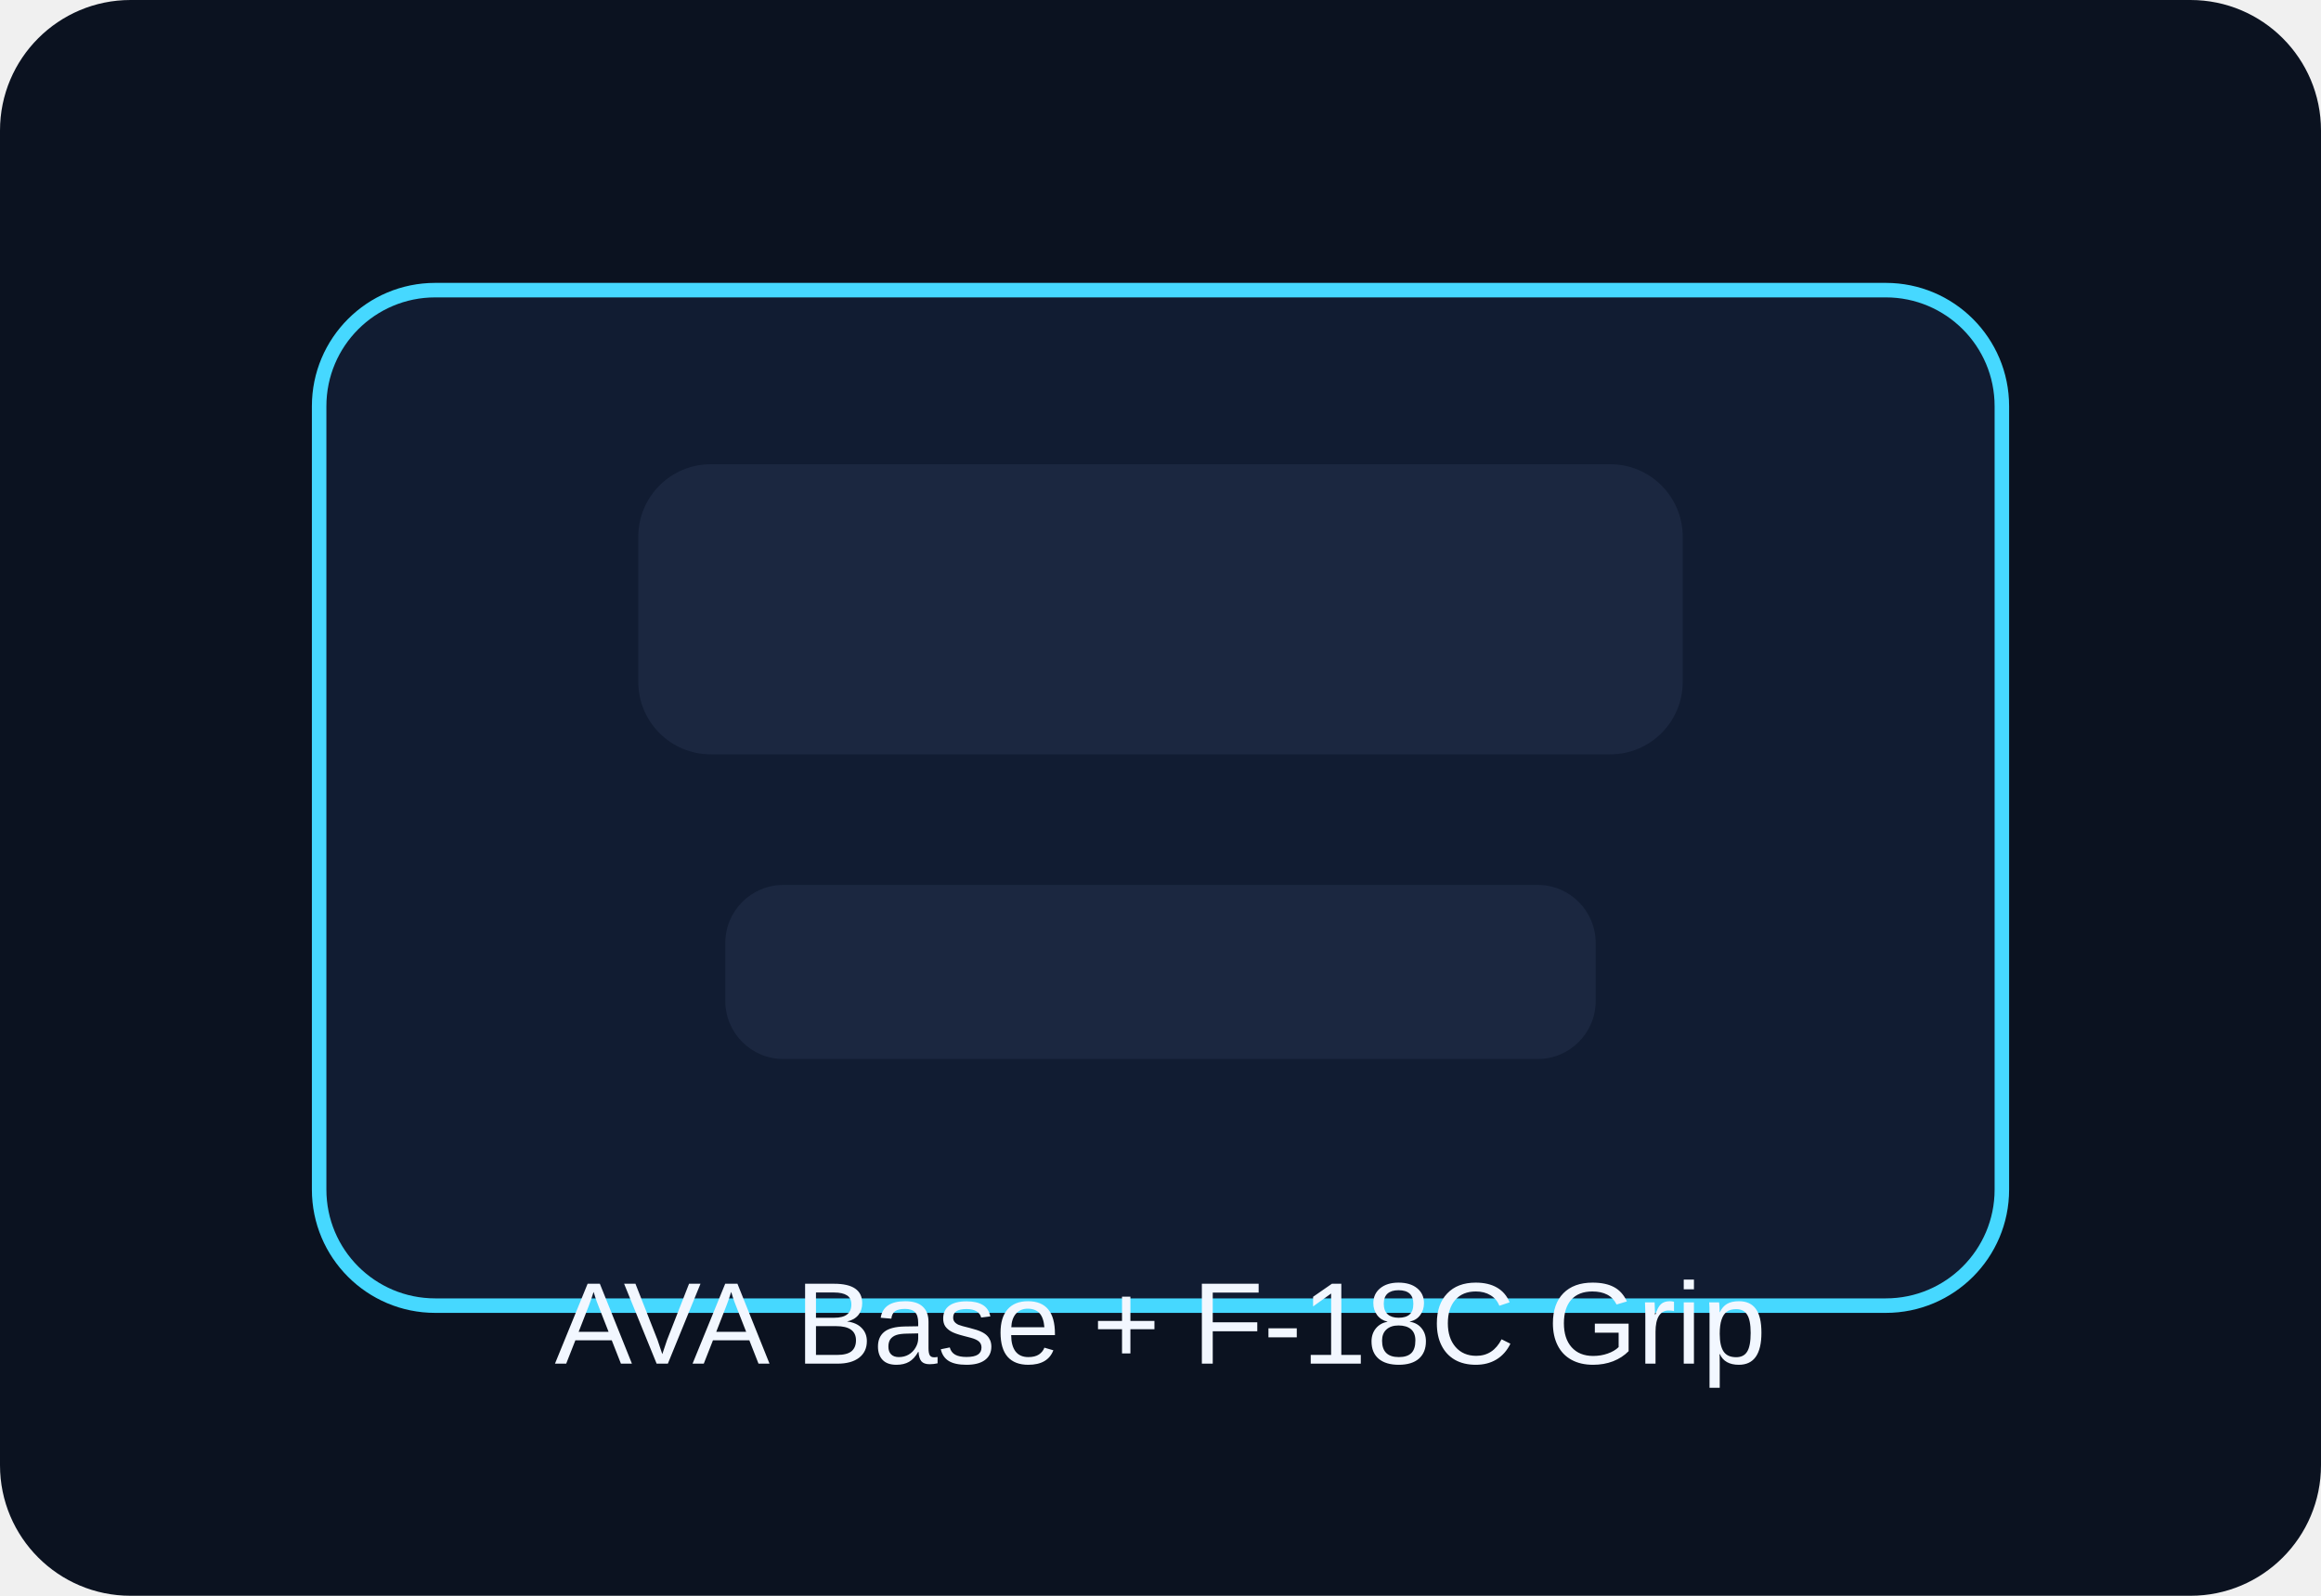
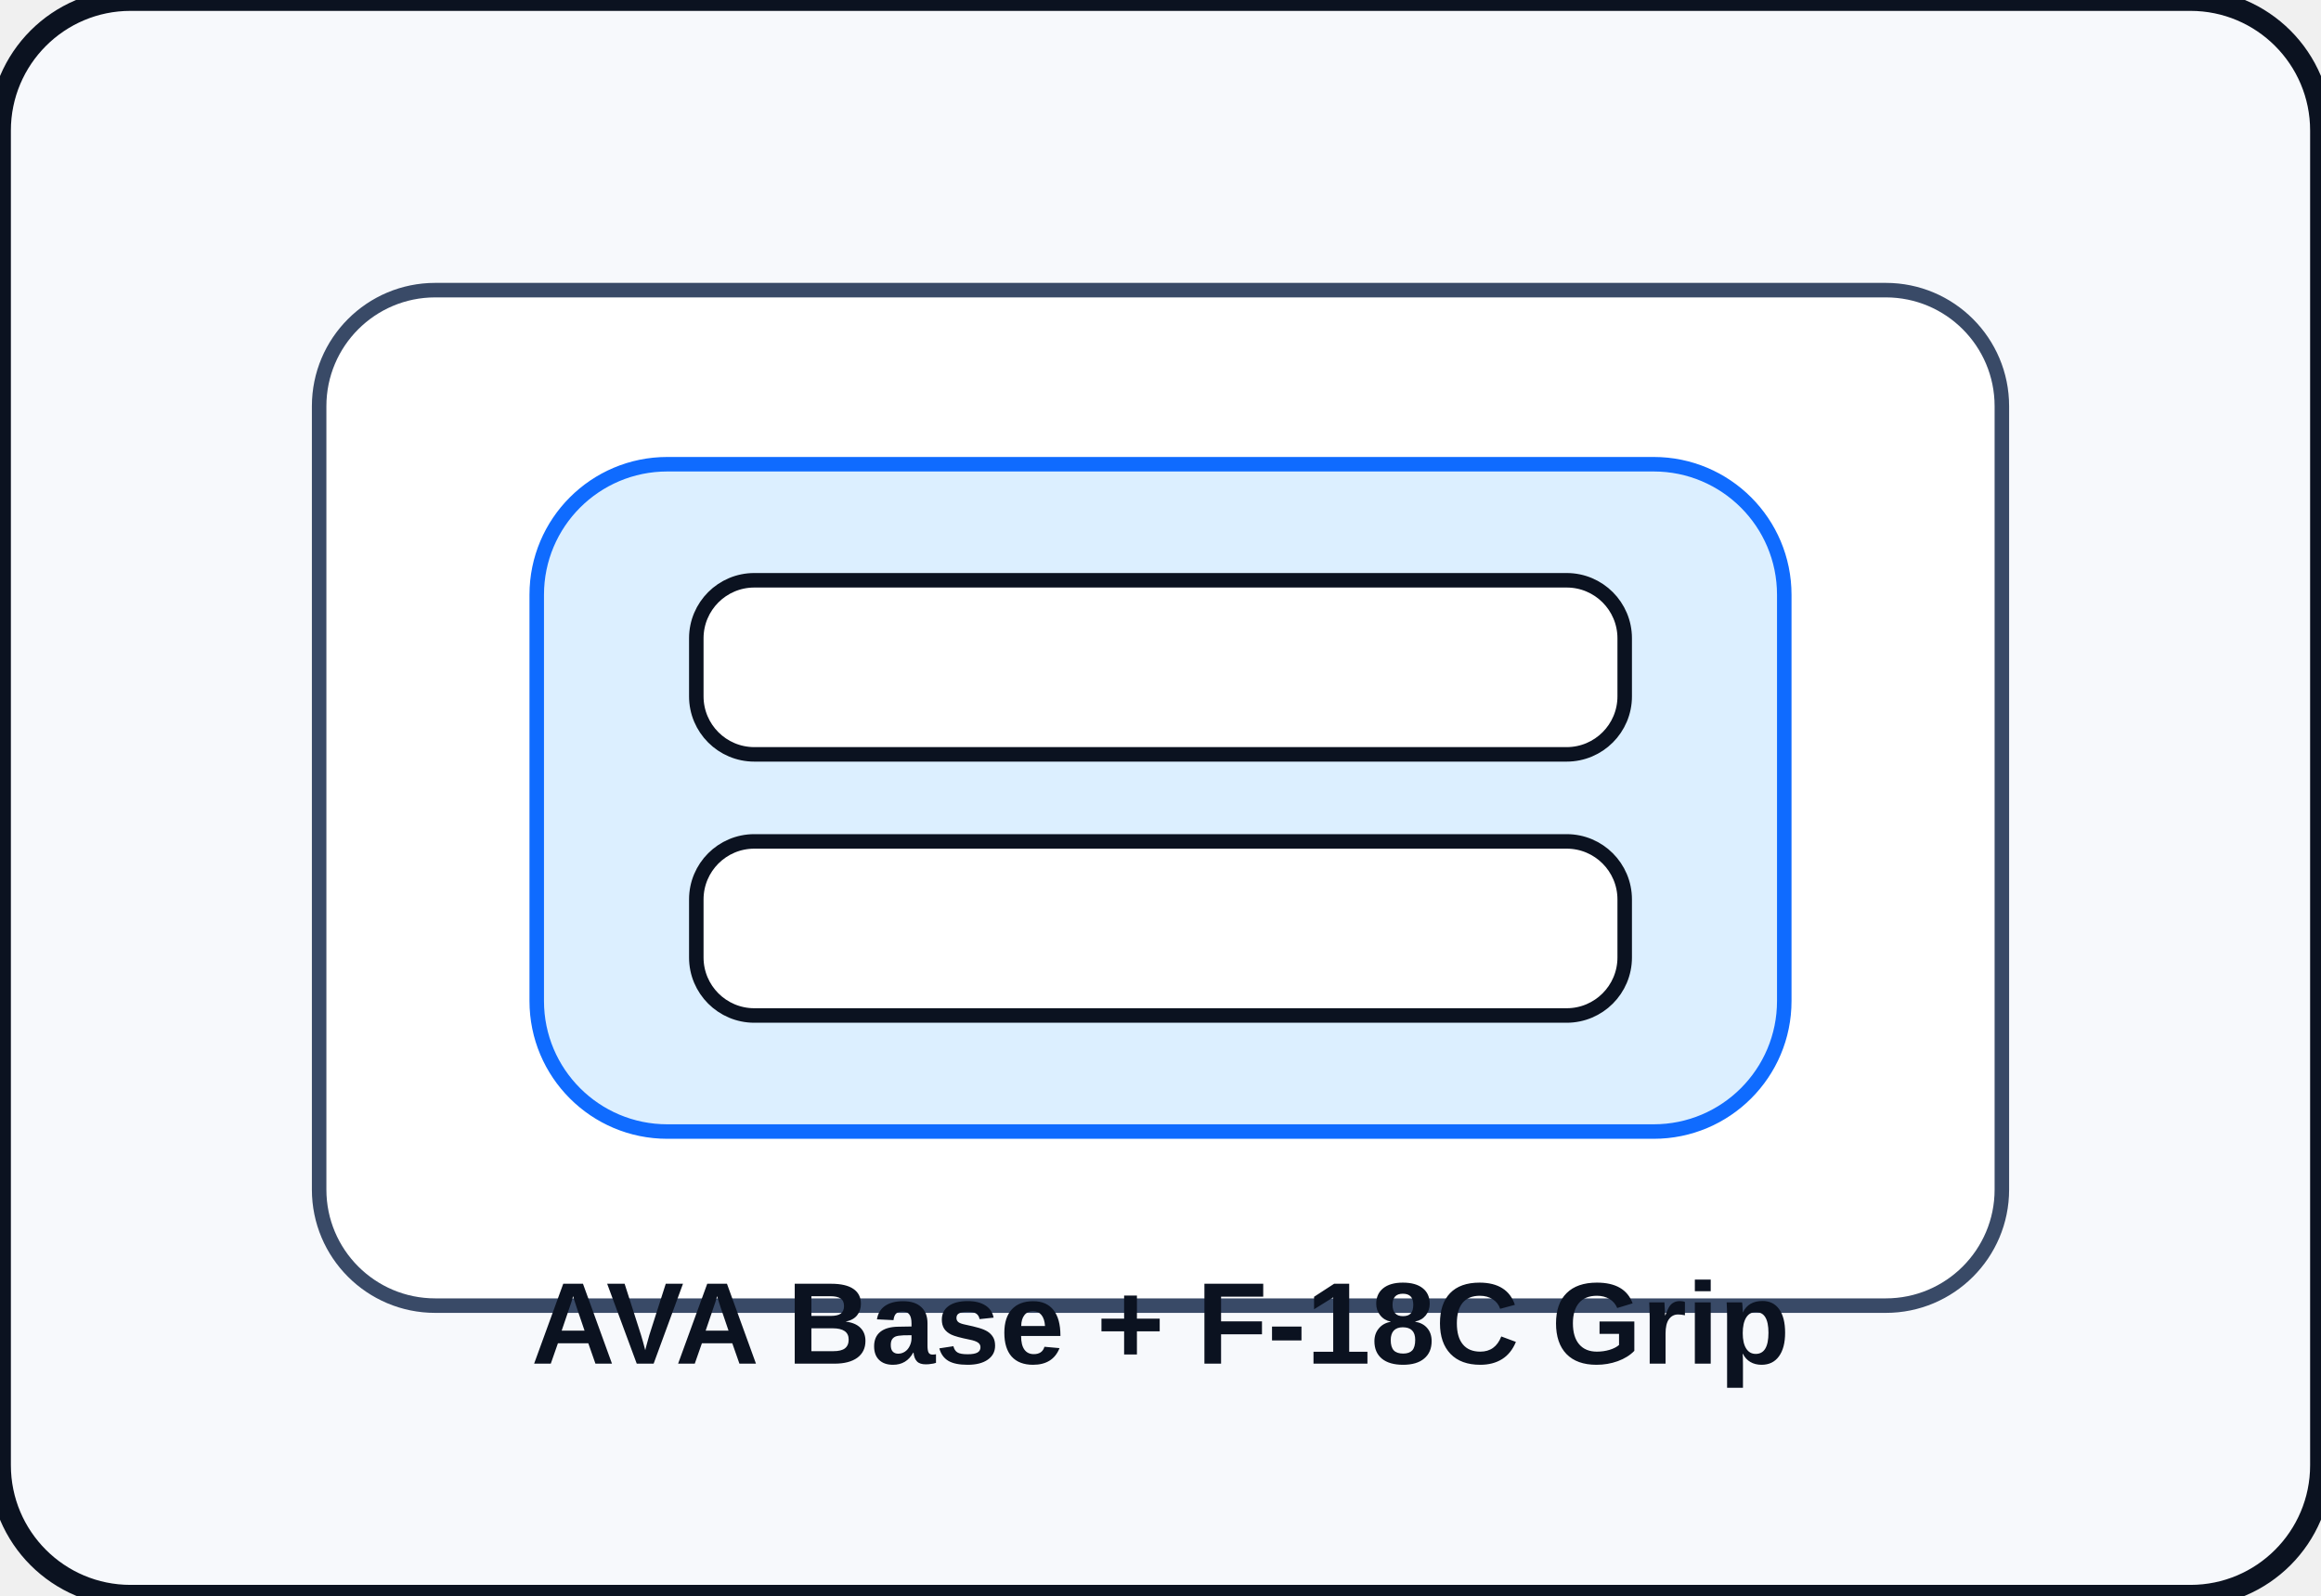
<svg xmlns="http://www.w3.org/2000/svg" width="320" height="220" viewBox="0 0 320 220">
-   <rect width="320" height="220" rx="18" fill="#0b1220" />
-   <rect x="44" y="40" width="232" height="140" rx="16" fill="#111c32" stroke="#46d8ff" stroke-width="2" />
-   <rect x="88" y="64" width="144" height="40" rx="10" fill="#1b2740" />
-   <rect x="100" y="122" width="120" height="24" rx="8" fill="#1b2740" />
-   <text x="160" y="188" text-anchor="middle" font-family="Arial, sans-serif" font-size="16" fill="#f2f7ff">AVA Base + F-18C Grip</text>
+   <rect width="320" height="220" rx="18" fill="#f7f9fc" stroke="#0b1220" stroke-width="3" />
+   <rect x="44" y="40" width="232" height="140" rx="16" fill="#ffffff" stroke="#394a67" stroke-width="2" />
+   <rect x="74" y="64" width="172" height="92" rx="18" fill="#dcefff" stroke="#0f6bff" stroke-width="2" />
+   <rect x="96" y="80" width="128" height="24" rx="8" fill="#ffffff" stroke="#0b1220" stroke-width="2" />
+   <rect x="96" y="116" width="128" height="24" rx="8" fill="#ffffff" stroke="#0b1220" stroke-width="2" />
+   <text x="160" y="188" text-anchor="middle" font-family="Arial, sans-serif" font-size="16" font-weight="700" fill="#0b1220">AVA Base + F-18C Grip</text>
</svg>
